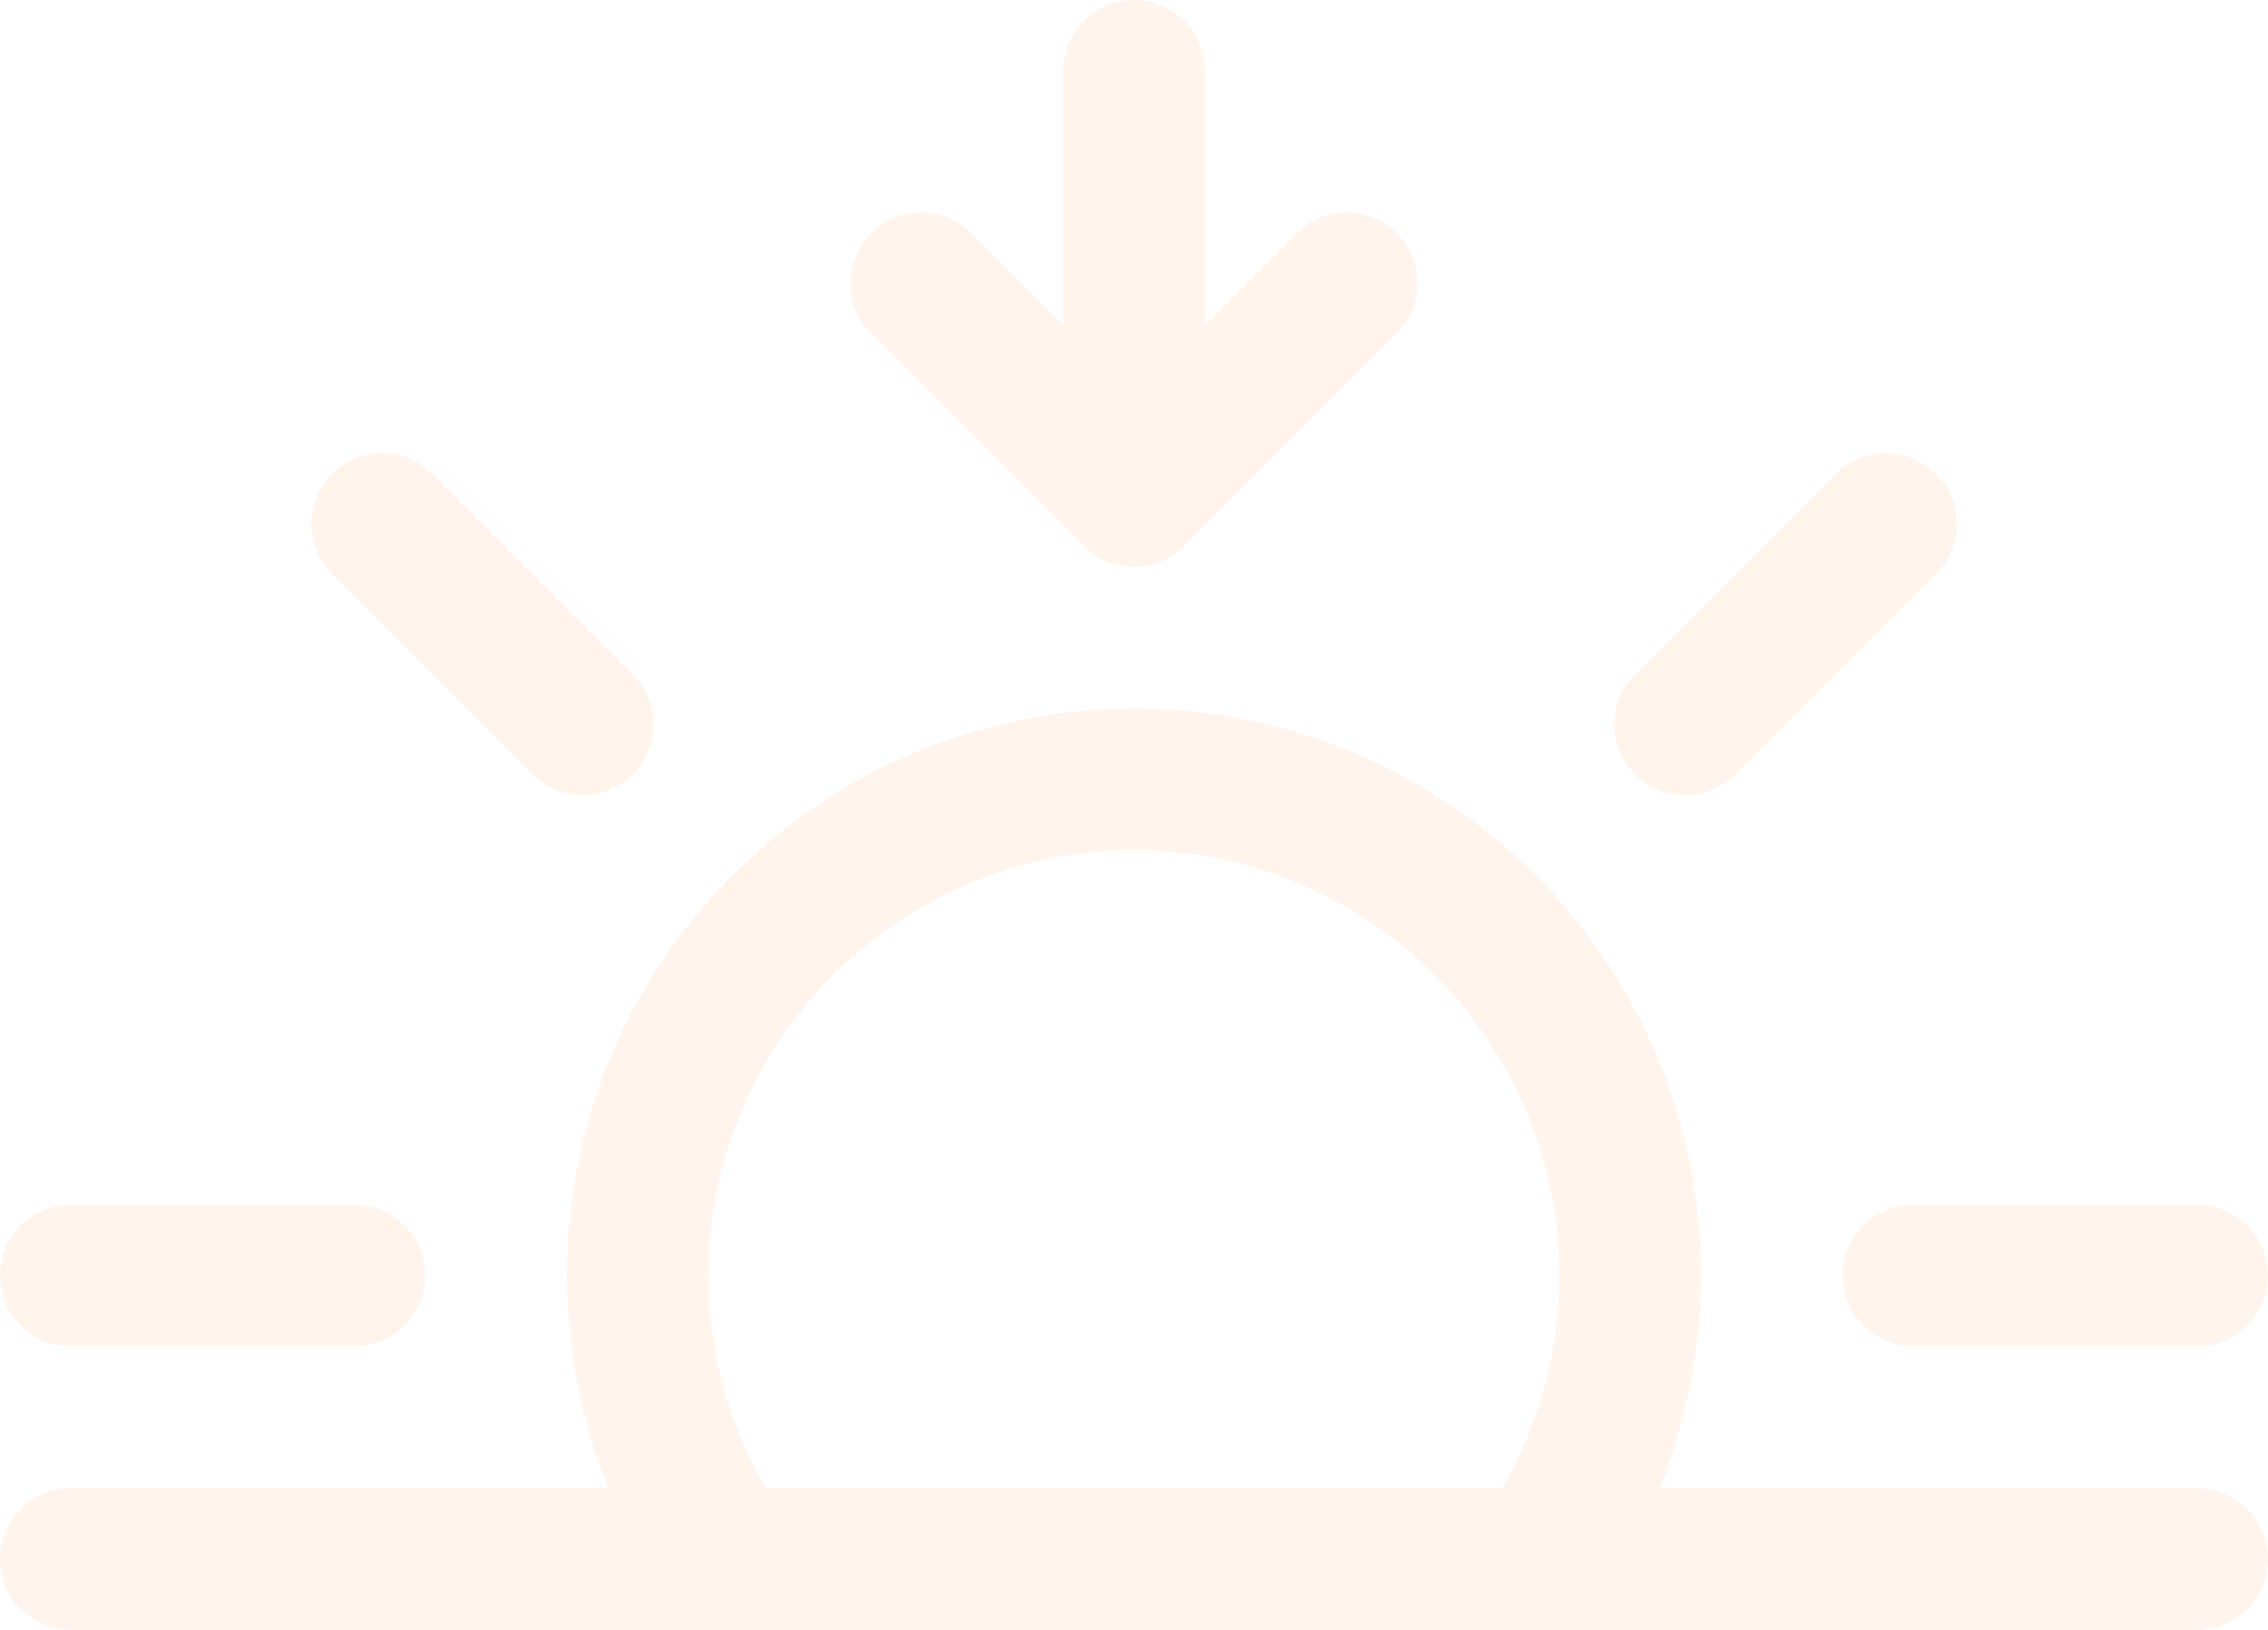
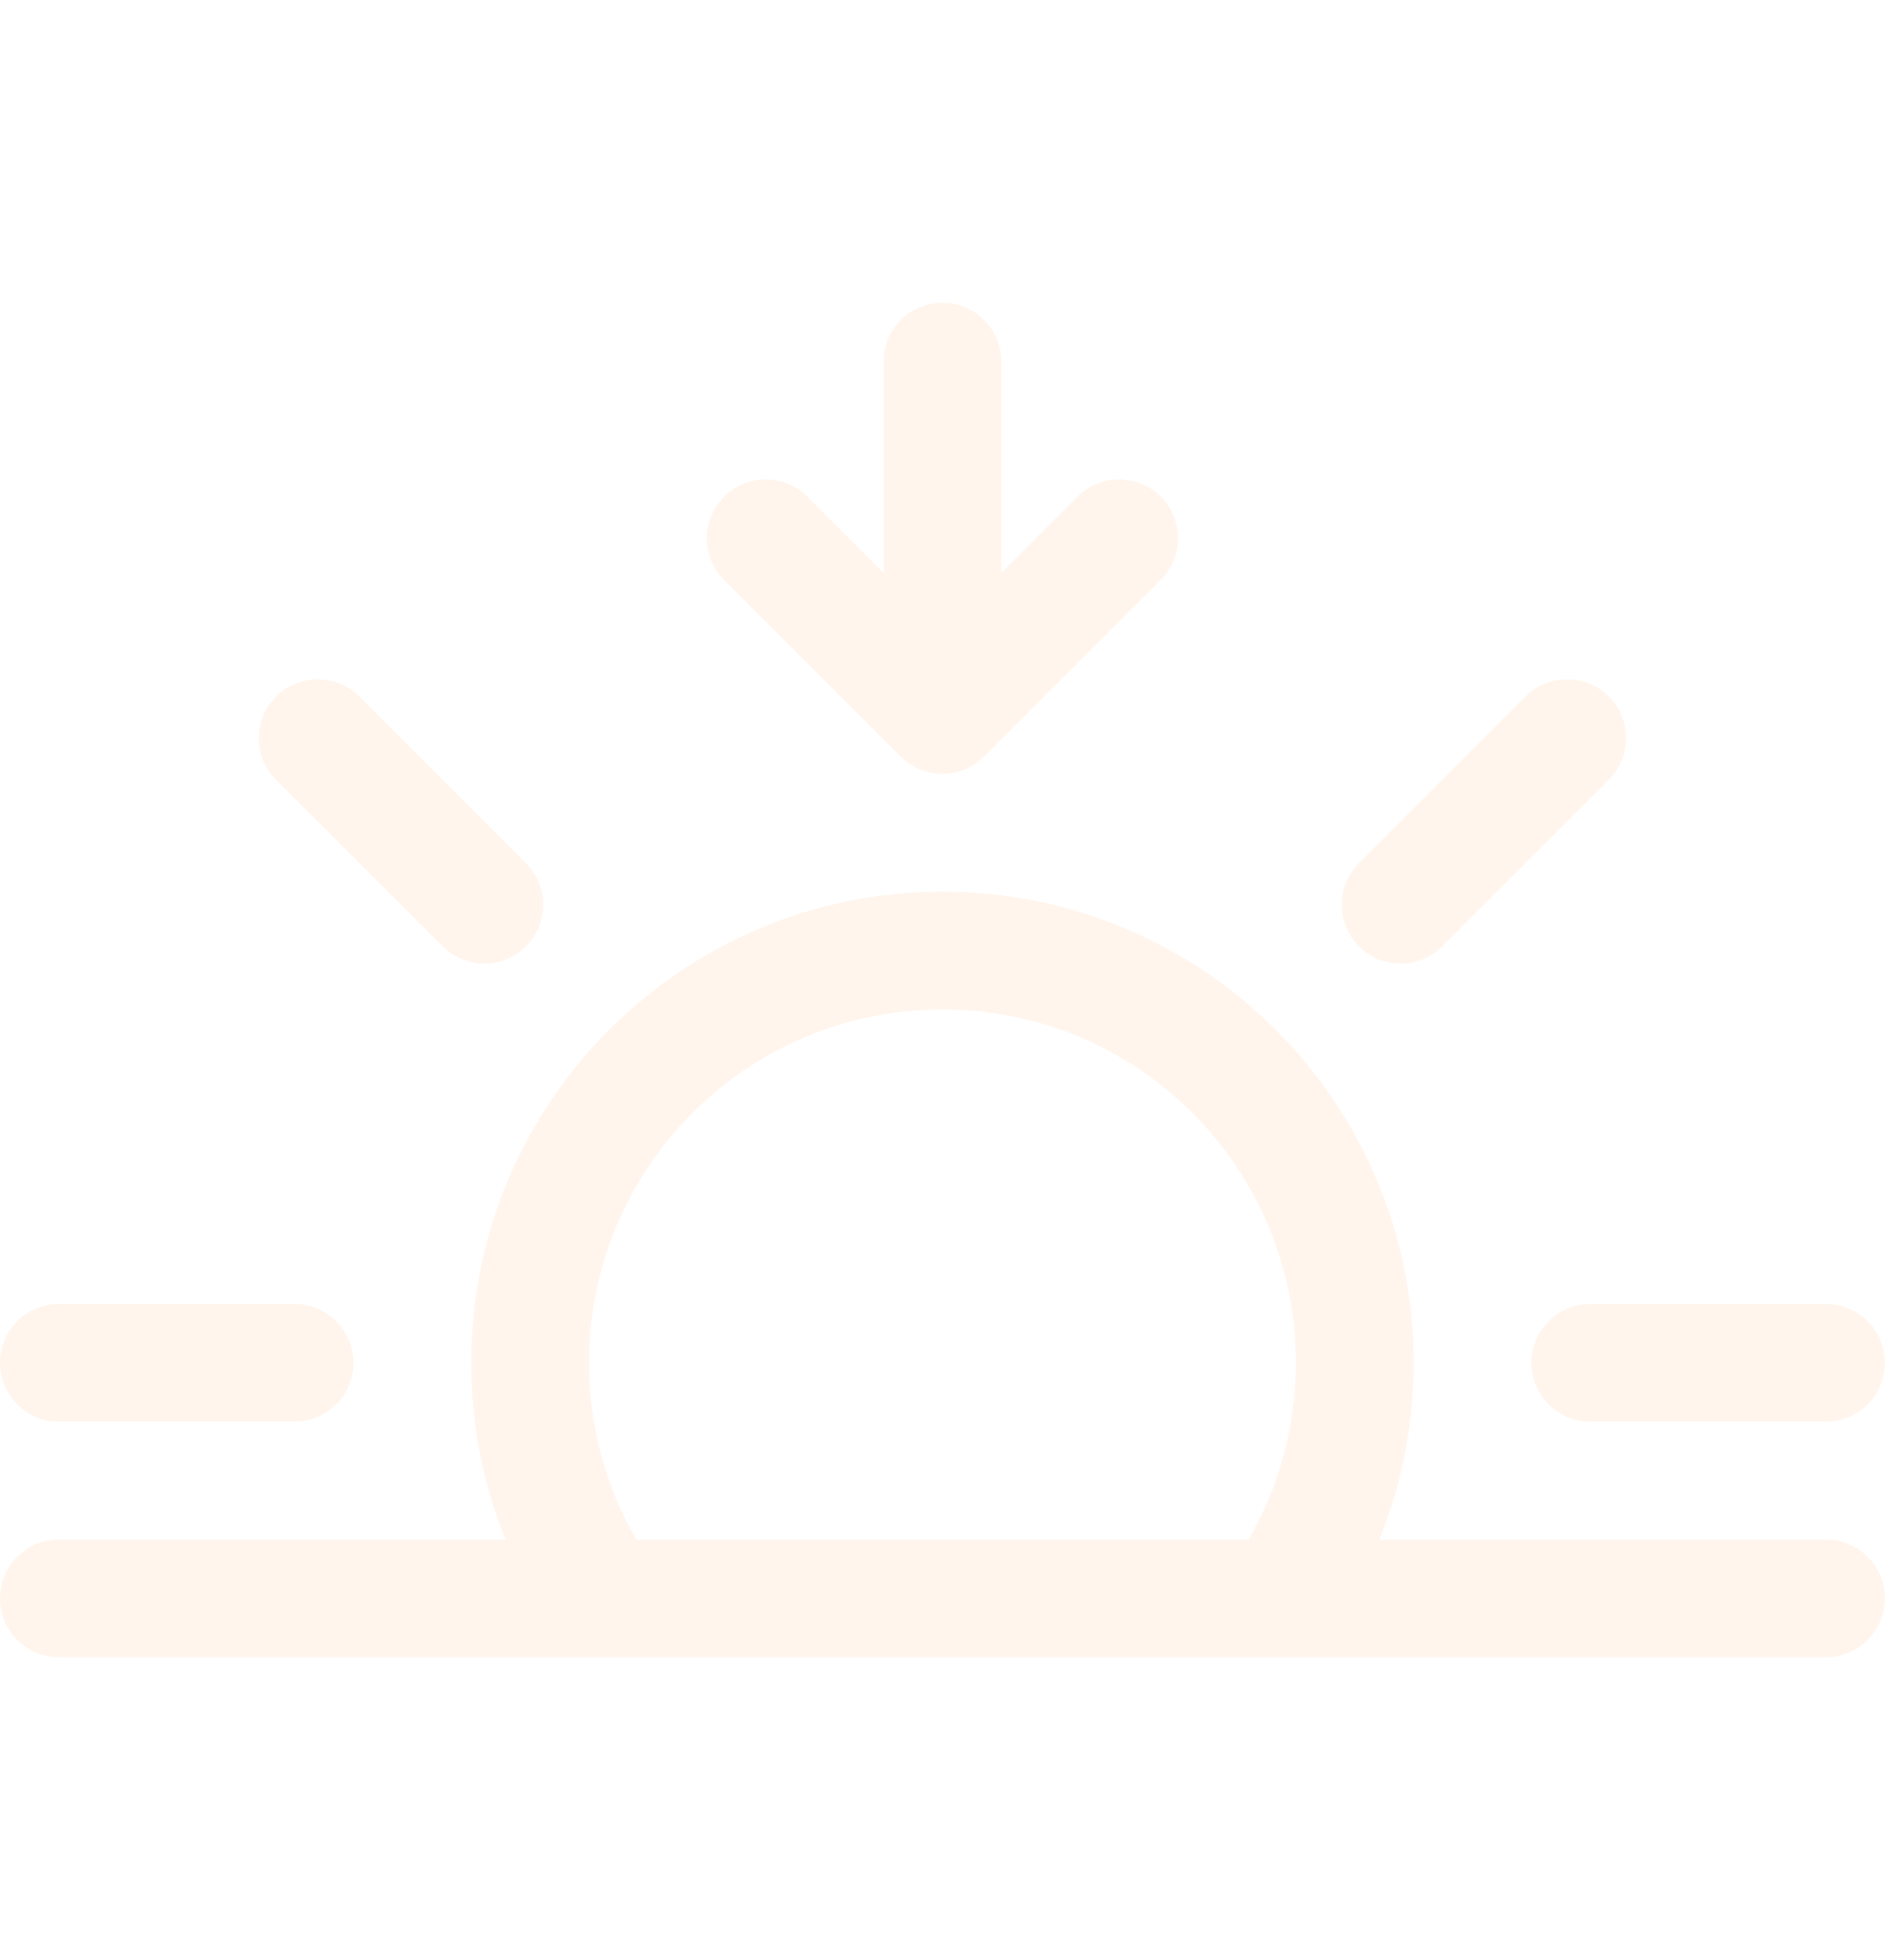
- <svg xmlns="http://www.w3.org/2000/svg" width="32" height="23" viewBox="0 0 32 23" fill="none">
+ <svg xmlns="http://www.w3.org/2000/svg" width="25" height="26" viewBox="0 0 32 23" fill="none">
  <path d="M15.293 7.707C15.683 8.098 16.317 8.098 16.707 7.707L19.707 4.707C20.098 4.317 20.098 3.683 19.707 3.293C19.317 2.902 18.683 2.902 18.293 3.293L17 4.586V1C17 0.448 16.552 0 16 0C15.448 0 15 0.448 15 1V4.586L13.707 3.293C13.317 2.902 12.683 2.902 12.293 3.293C11.902 3.683 11.902 4.317 12.293 4.707L15.293 7.707ZM4.686 6.686C5.077 6.296 5.71 6.296 6.101 6.686L8.929 9.515C9.319 9.905 9.319 10.538 8.929 10.929C8.538 11.319 7.905 11.319 7.515 10.929L4.686 8.101C4.296 7.71 4.296 7.077 4.686 6.686ZM27.314 6.686C27.704 7.077 27.704 7.71 27.314 8.101L24.485 10.929C24.095 11.319 23.462 11.319 23.071 10.929C22.68 10.538 22.68 9.905 23.071 9.515L25.899 6.686C26.29 6.296 26.923 6.296 27.314 6.686ZM16 12C19.314 12 22 14.686 22 18C22 19.094 21.708 20.118 21.198 21H10.803C10.292 20.118 10 19.094 10 18C10 14.686 12.686 12 16 12ZM23.418 21C23.793 20.073 24 19.06 24 18C24 13.582 20.418 10 16 10C11.582 10 8 13.582 8 18C8 19.06 8.207 20.073 8.582 21H1C0.448 21 0 21.448 0 22C0 22.552 0.448 23 1 23H31C31.552 23 32 22.552 32 22C32 21.448 31.552 21 31 21H23.418ZM0 18C0 17.448 0.448 17 1 17H5C5.552 17 6 17.448 6 18C6 18.552 5.552 19 5 19H1C0.448 19 0 18.552 0 18ZM26 18C26 17.448 26.448 17 27 17H31C31.552 17 32 17.448 32 18C32 18.552 31.552 19 31 19H27C26.448 19 26 18.552 26 18Z" fill="#FFF5ED" />
</svg>
